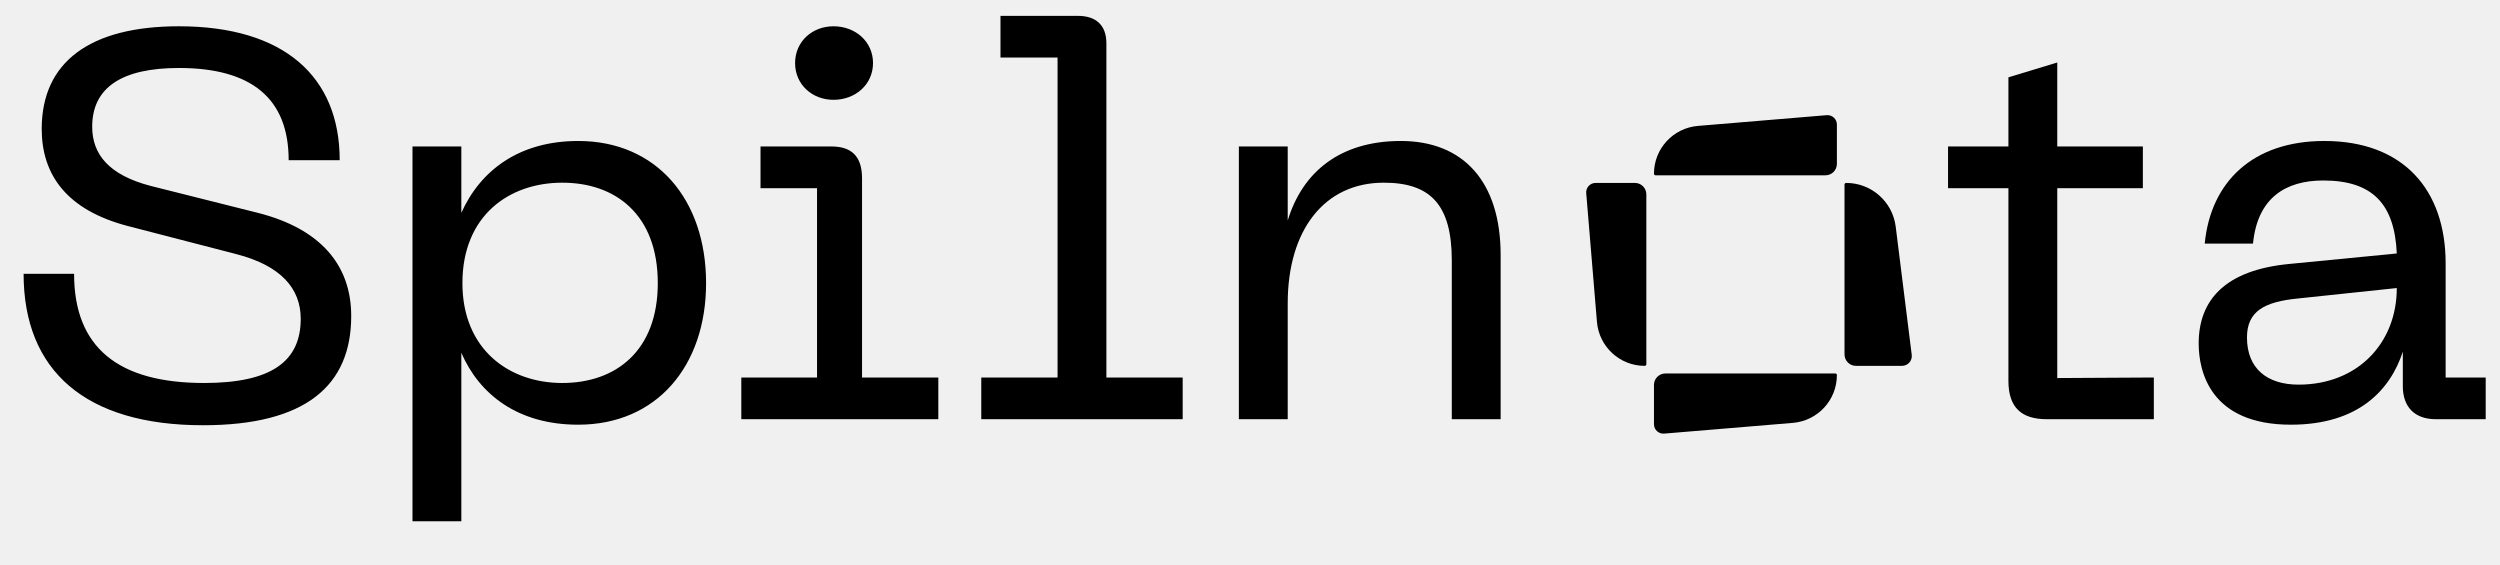
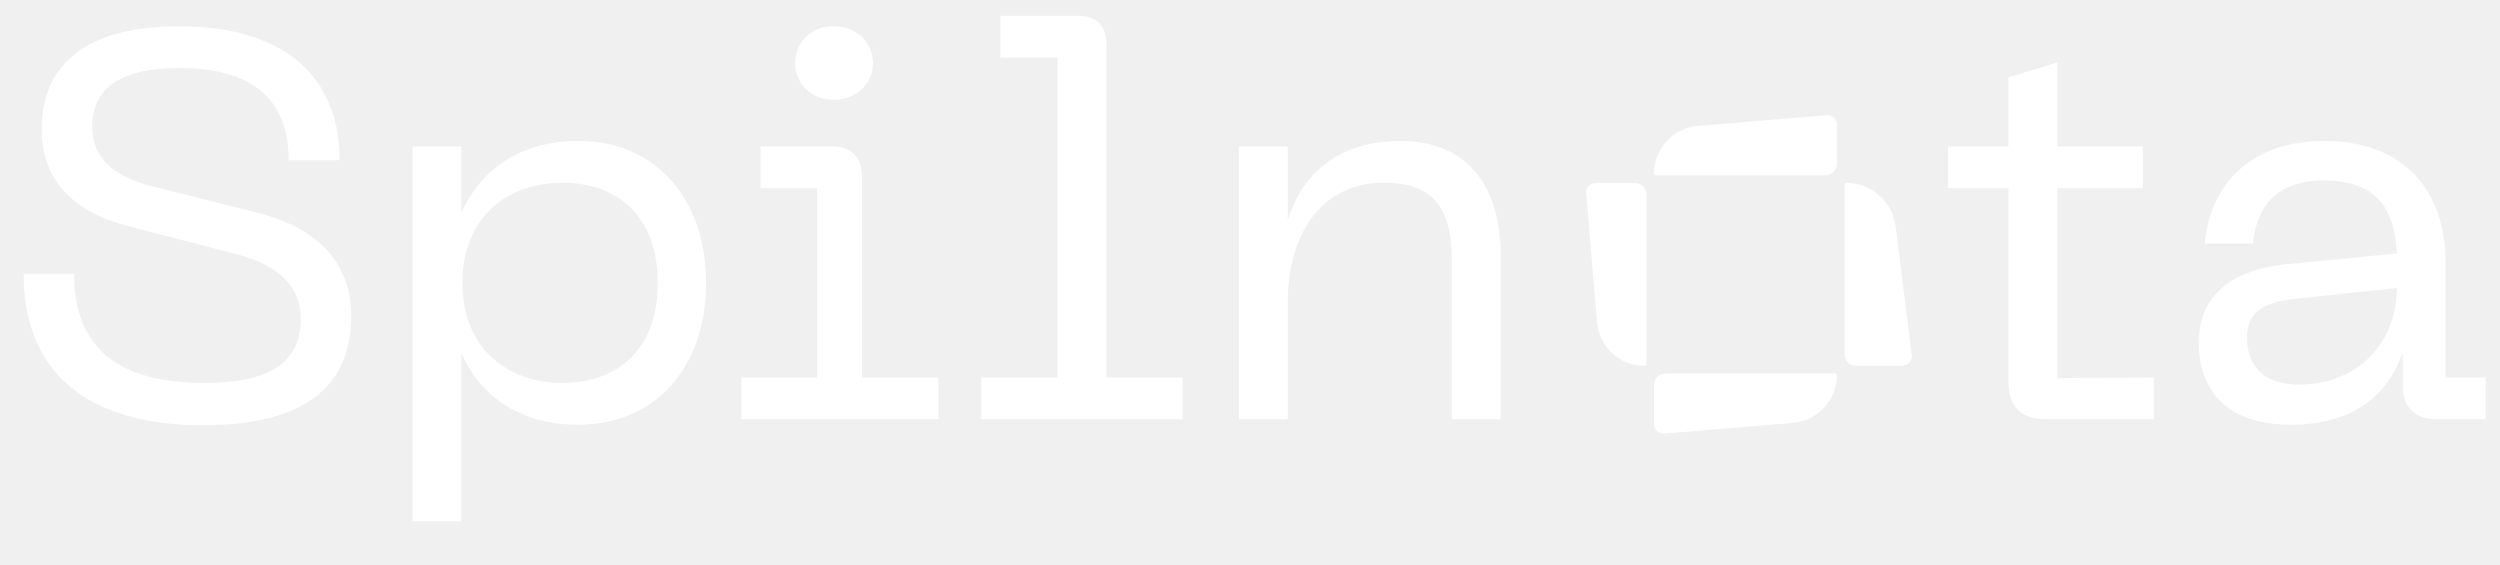
<svg xmlns="http://www.w3.org/2000/svg" width="328" height="74" viewBox="0 0 328 74" fill="none">
-   <path d="M46.08 41.464C46.08 34.768 42.048 30.016 33.84 27.928L19.8 24.4C14.256 22.96 12.096 20.224 12.096 16.624C12.096 11.44 16.056 8.92 23.472 8.92C33.048 8.92 37.872 12.952 37.872 21.016H44.568C44.568 10.072 37.296 3.448 23.472 3.448C11.808 3.448 5.472 8.128 5.472 16.912C5.472 22.96 8.784 27.568 16.776 29.656L30.96 33.328C36.864 34.84 39.456 37.864 39.456 41.824C39.456 47.44 35.568 50.248 26.784 50.248C15.552 50.248 9.72 45.64 9.72 35.92H3.096C3.096 48.664 11.232 55.792 26.64 55.792C40.176 55.792 46.08 50.536 46.08 41.464ZM54.118 68.392H60.526V46.288C62.902 51.76 67.942 55.72 75.862 55.72C86.158 55.72 92.638 48.016 92.638 37.144C92.638 26.2 86.158 18.496 75.862 18.496C68.158 18.496 63.046 22.312 60.526 27.928V19.216H54.118V68.392ZM60.67 37.144C60.67 28.288 66.79 23.968 73.774 23.968C80.758 23.968 86.302 28.144 86.302 37.144C86.302 46.072 80.758 50.248 73.774 50.248C66.79 50.248 60.67 45.856 60.67 37.144ZM97.26 55H123.108V49.528H113.1V23.392C113.1 20.44 111.66 19.216 109.068 19.216H99.78V24.688H107.196V49.528H97.26V55ZM104.316 8.272C104.316 11.08 106.548 13.096 109.356 13.096C112.236 13.096 114.54 11.08 114.54 8.272C114.54 5.464 112.236 3.448 109.356 3.448C106.548 3.448 104.316 5.464 104.316 8.272ZM128.743 55H155.167V49.528H145.159V5.68C145.159 3.304 143.791 2.08 141.415 2.08H131.263V7.552H138.751V49.528H128.743V55ZM162.54 55H168.948V39.808C168.948 30.16 173.772 23.968 181.548 23.968C187.668 23.968 190.476 26.848 190.476 34.192V55H196.884V33.472C196.884 23.824 191.988 18.496 183.78 18.496C175.86 18.496 170.892 22.528 168.948 28.936V19.216H162.54V55Z" fill="#000" />
-   <path d="M282.584 49.528L269.912 49.6V24.688H281.144V19.216H269.912V8.2L263.504 10.144V19.216H255.584V24.688H263.504V49.96C263.504 53.416 265.16 55 268.544 55H282.584V49.528ZM288.467 45.064C288.467 48.808 290.051 55.72 300.563 55.72C309.419 55.72 313.595 51.184 315.251 46.144V50.68C315.251 53.416 316.835 55 319.571 55H326.123V49.528H320.867V34.552C320.867 24.904 315.323 18.496 304.955 18.496C295.595 18.496 290.051 23.824 289.259 31.96H295.595C296.171 25.984 299.843 23.68 304.811 23.68C311.291 23.68 314.171 26.776 314.459 33.256L300.419 34.624C291.923 35.416 288.467 39.376 288.467 45.064ZM294.803 44.272C294.803 40.816 297.107 39.592 301.499 39.16L314.459 37.792C314.459 44.992 309.347 50.464 301.571 50.464C297.467 50.464 294.803 48.376 294.803 44.272Z" fill="#000" />
-   <path d="M217 22.79C217 19.517 219.509 16.791 222.77 16.519L239.662 15.111C240.382 15.052 241 15.62 241 16.343V21.5C241 22.328 240.328 23 239.5 23L217.21 23C217.094 23 217 22.906 217 22.79Z" fill="#000" />
-   <path d="M215.79 48C212.517 48 209.791 45.491 209.519 42.23L208.112 25.338C208.051 24.618 208.62 24 209.343 24L214.5 24C215.328 24 216 24.672 216 25.5L216 47.79C216 47.906 215.906 48 215.79 48Z" fill="#000" />
-   <path d="M241 49.21C241 52.483 238.491 55.209 235.23 55.481L218.338 56.889C217.618 56.949 217 56.38 217 55.657L217 50.5C217 49.672 217.672 49 218.5 49L240.79 49C240.906 49 241 49.094 241 49.21Z" fill="#000" />
-   <path d="M242.218 24C245.521 24 248.307 26.459 248.717 29.737L250.819 46.553C250.915 47.321 250.316 48 249.542 48L243.5 48C242.672 48 242 47.328 242 46.5L242 24.218C242 24.098 242.098 24 242.218 24Z" fill="#000" />
+   <path d="M46.08 41.464C46.08 34.768 42.048 30.016 33.84 27.928L19.8 24.4C14.256 22.96 12.096 20.224 12.096 16.624C12.096 11.44 16.056 8.92 23.472 8.92C33.048 8.92 37.872 12.952 37.872 21.016H44.568C44.568 10.072 37.296 3.448 23.472 3.448C11.808 3.448 5.472 8.128 5.472 16.912C5.472 22.96 8.784 27.568 16.776 29.656L30.96 33.328C36.864 34.84 39.456 37.864 39.456 41.824C39.456 47.44 35.568 50.248 26.784 50.248C15.552 50.248 9.72 45.64 9.72 35.92H3.096C3.096 48.664 11.232 55.792 26.64 55.792C40.176 55.792 46.08 50.536 46.08 41.464ZM54.118 68.392H60.526V46.288C62.902 51.76 67.942 55.72 75.862 55.72C86.158 55.72 92.638 48.016 92.638 37.144C92.638 26.2 86.158 18.496 75.862 18.496C68.158 18.496 63.046 22.312 60.526 27.928V19.216H54.118V68.392ZM60.67 37.144C60.67 28.288 66.79 23.968 73.774 23.968C80.758 23.968 86.302 28.144 86.302 37.144C86.302 46.072 80.758 50.248 73.774 50.248C66.79 50.248 60.67 45.856 60.67 37.144ZM97.26 55H123.108V49.528H113.1V23.392C113.1 20.44 111.66 19.216 109.068 19.216H99.78V24.688H107.196V49.528H97.26V55ZM104.316 8.272C104.316 11.08 106.548 13.096 109.356 13.096C112.236 13.096 114.54 11.08 114.54 8.272C114.54 5.464 112.236 3.448 109.356 3.448C106.548 3.448 104.316 5.464 104.316 8.272ZM128.743 55H155.167V49.528H145.159V5.68C145.159 3.304 143.791 2.08 141.415 2.08H131.263V7.552H138.751V49.528H128.743V55ZM162.54 55H168.948V39.808C168.948 30.16 173.772 23.968 181.548 23.968C187.668 23.968 190.476 26.848 190.476 34.192V55H196.884V33.472C196.884 23.824 191.988 18.496 183.78 18.496C175.86 18.496 170.892 22.528 168.948 28.936V19.216H162.54V55Z" fill="#FFFFFF" />
+   <path d="M282.584 49.528L269.912 49.6V24.688H281.144V19.216H269.912V8.2L263.504 10.144V19.216H255.584V24.688H263.504V49.96C263.504 53.416 265.16 55 268.544 55H282.584V49.528ZM288.467 45.064C288.467 48.808 290.051 55.72 300.563 55.72C309.419 55.72 313.595 51.184 315.251 46.144V50.68C315.251 53.416 316.835 55 319.571 55H326.123V49.528H320.867V34.552C320.867 24.904 315.323 18.496 304.955 18.496C295.595 18.496 290.051 23.824 289.259 31.96H295.595C296.171 25.984 299.843 23.68 304.811 23.68C311.291 23.68 314.171 26.776 314.459 33.256L300.419 34.624C291.923 35.416 288.467 39.376 288.467 45.064ZM294.803 44.272C294.803 40.816 297.107 39.592 301.499 39.16L314.459 37.792C314.459 44.992 309.347 50.464 301.571 50.464C297.467 50.464 294.803 48.376 294.803 44.272Z" fill="#FFFFFF" />
+   <path d="M217 22.79C217 19.517 219.509 16.791 222.77 16.519L239.662 15.111C240.382 15.052 241 15.62 241 16.343V21.5C241 22.328 240.328 23 239.5 23L217.21 23C217.094 23 217 22.906 217 22.79Z" fill="#FFFFFF" />
+   <path d="M215.79 48C212.517 48 209.791 45.491 209.519 42.23L208.112 25.338C208.051 24.618 208.62 24 209.343 24L214.5 24C215.328 24 216 24.672 216 25.5L216 47.79C216 47.906 215.906 48 215.79 48Z" fill="#FFFFFF" />
+   <path d="M241 49.21C241 52.483 238.491 55.209 235.23 55.481L218.338 56.889C217.618 56.949 217 56.38 217 55.657L217 50.5C217 49.672 217.672 49 218.5 49L240.79 49C240.906 49 241 49.094 241 49.21Z" fill="#FFFFFF" />
+   <path d="M242.218 24C245.521 24 248.307 26.459 248.717 29.737L250.819 46.553C250.915 47.321 250.316 48 249.542 48L243.5 48C242.672 48 242 47.328 242 46.5L242 24.218C242 24.098 242.098 24 242.218 24Z" fill="#FFFFFF" />
</svg>
